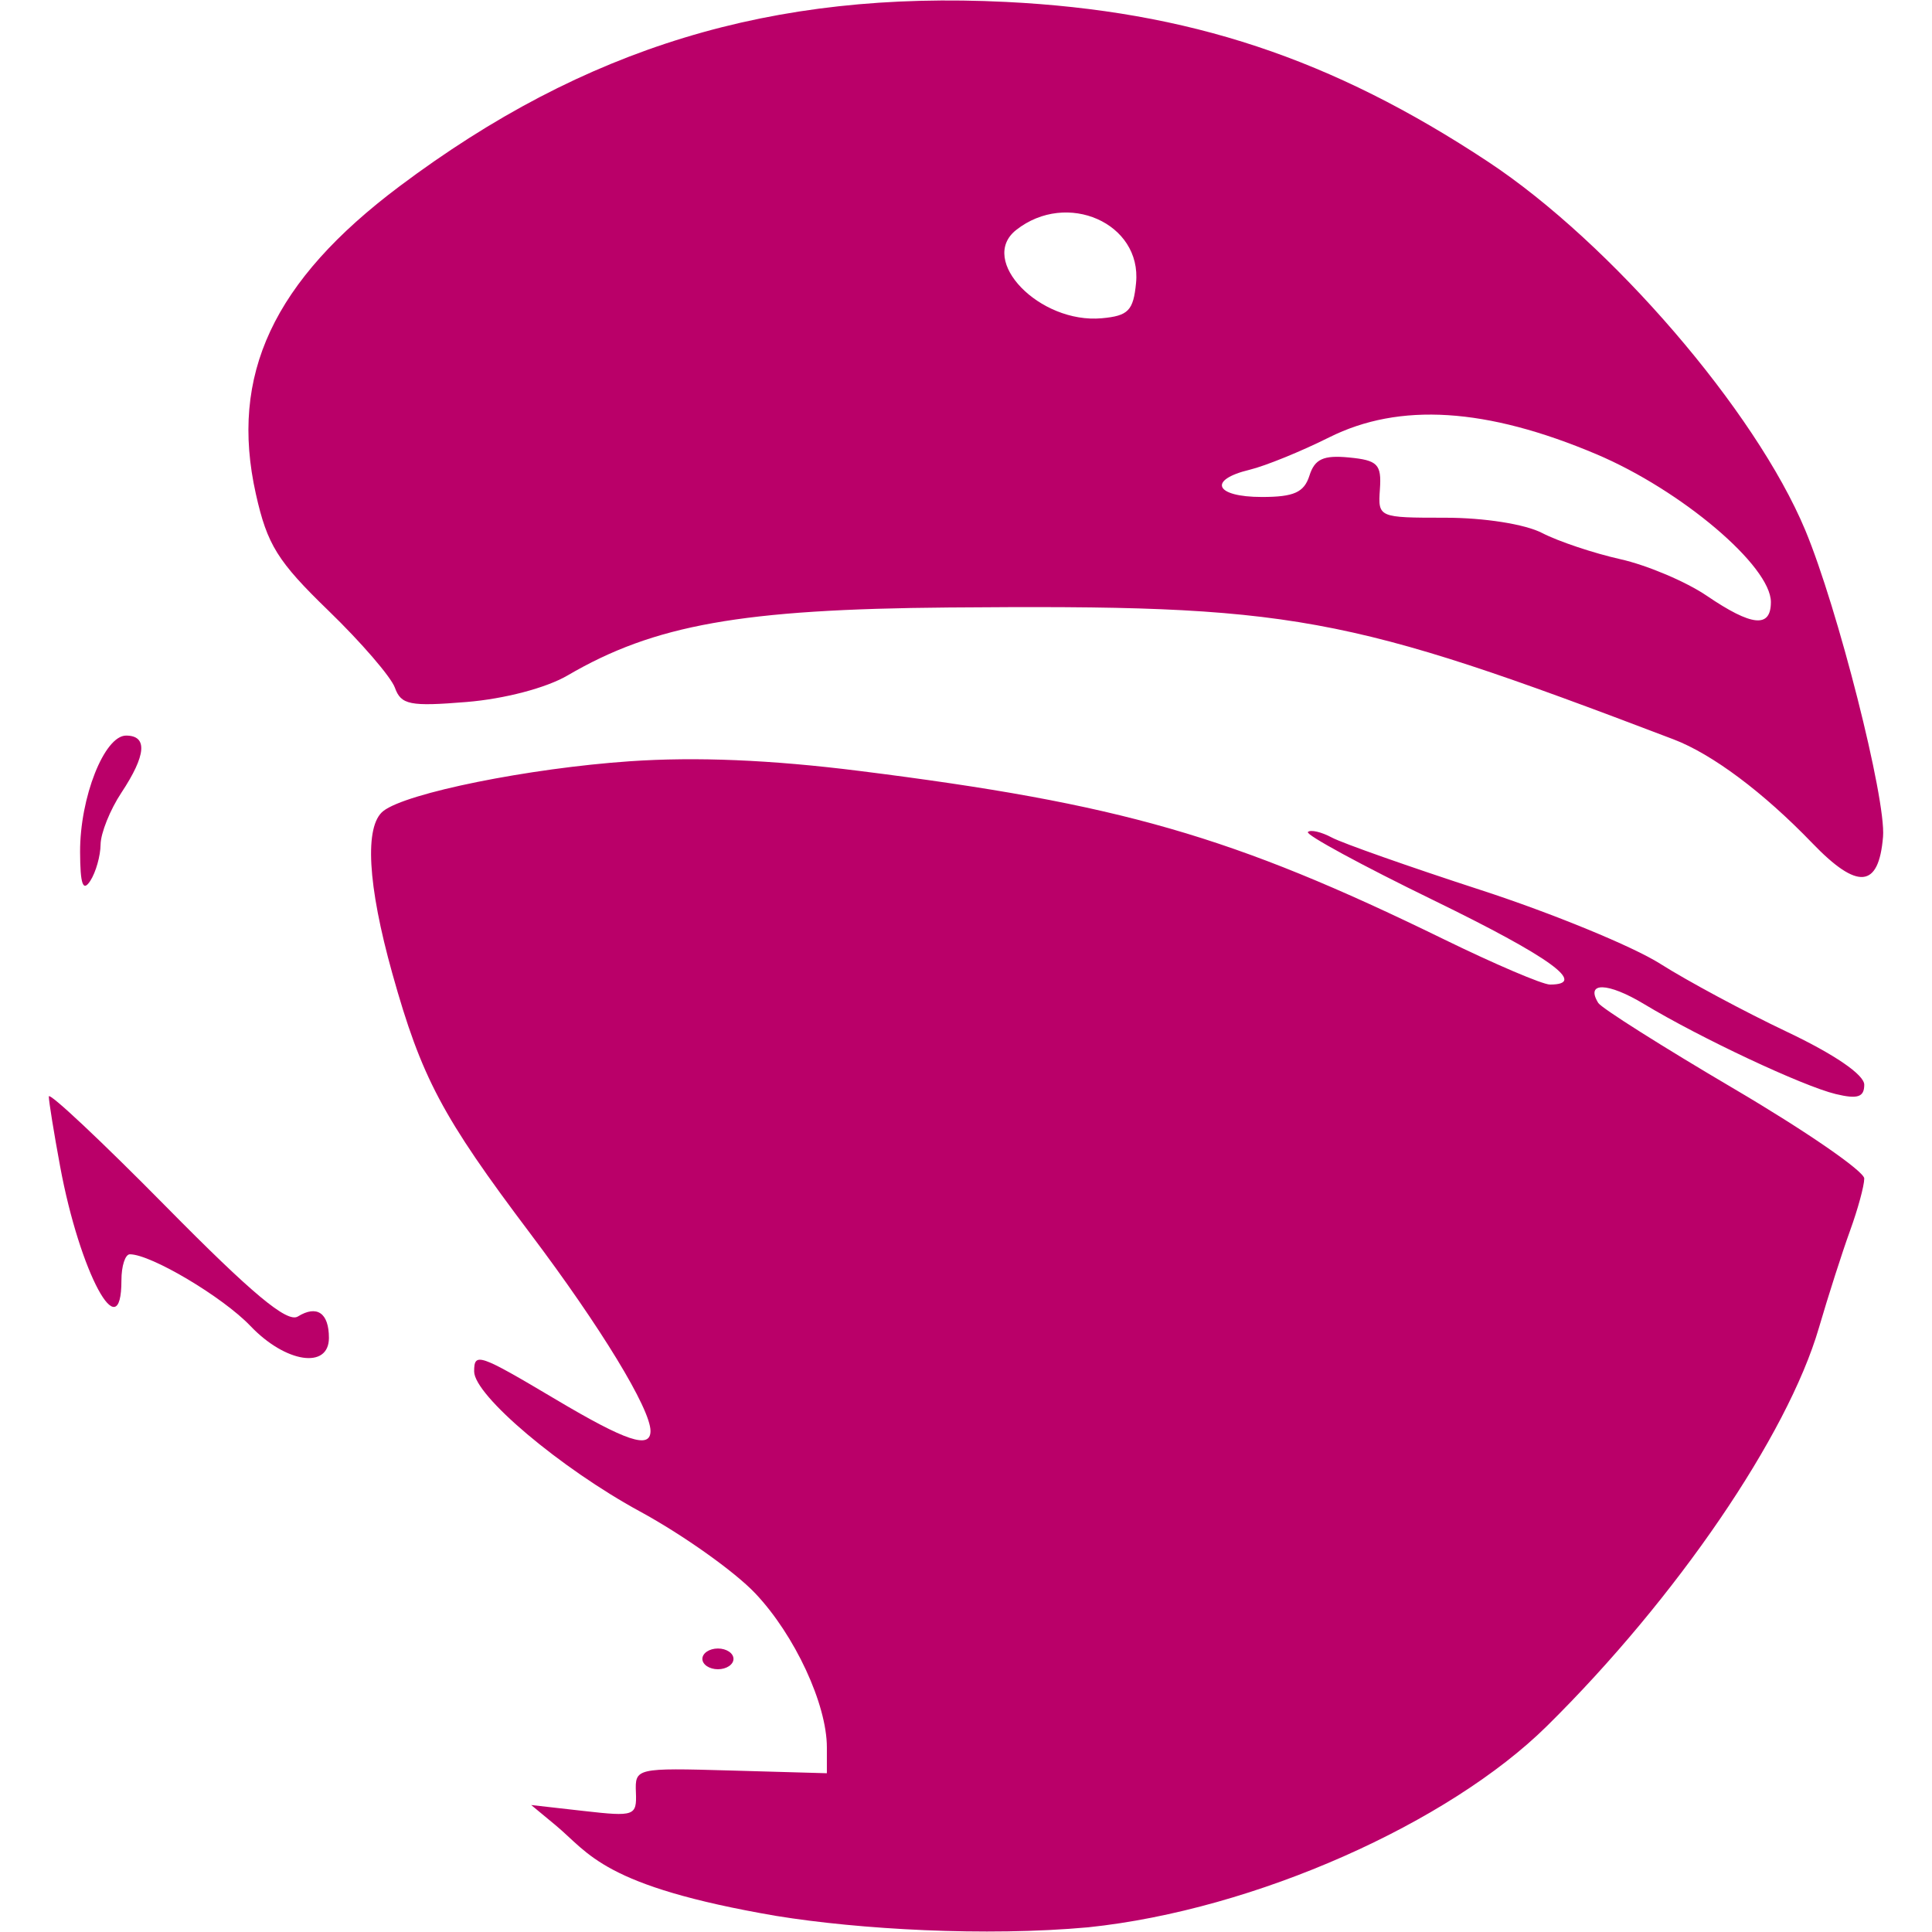
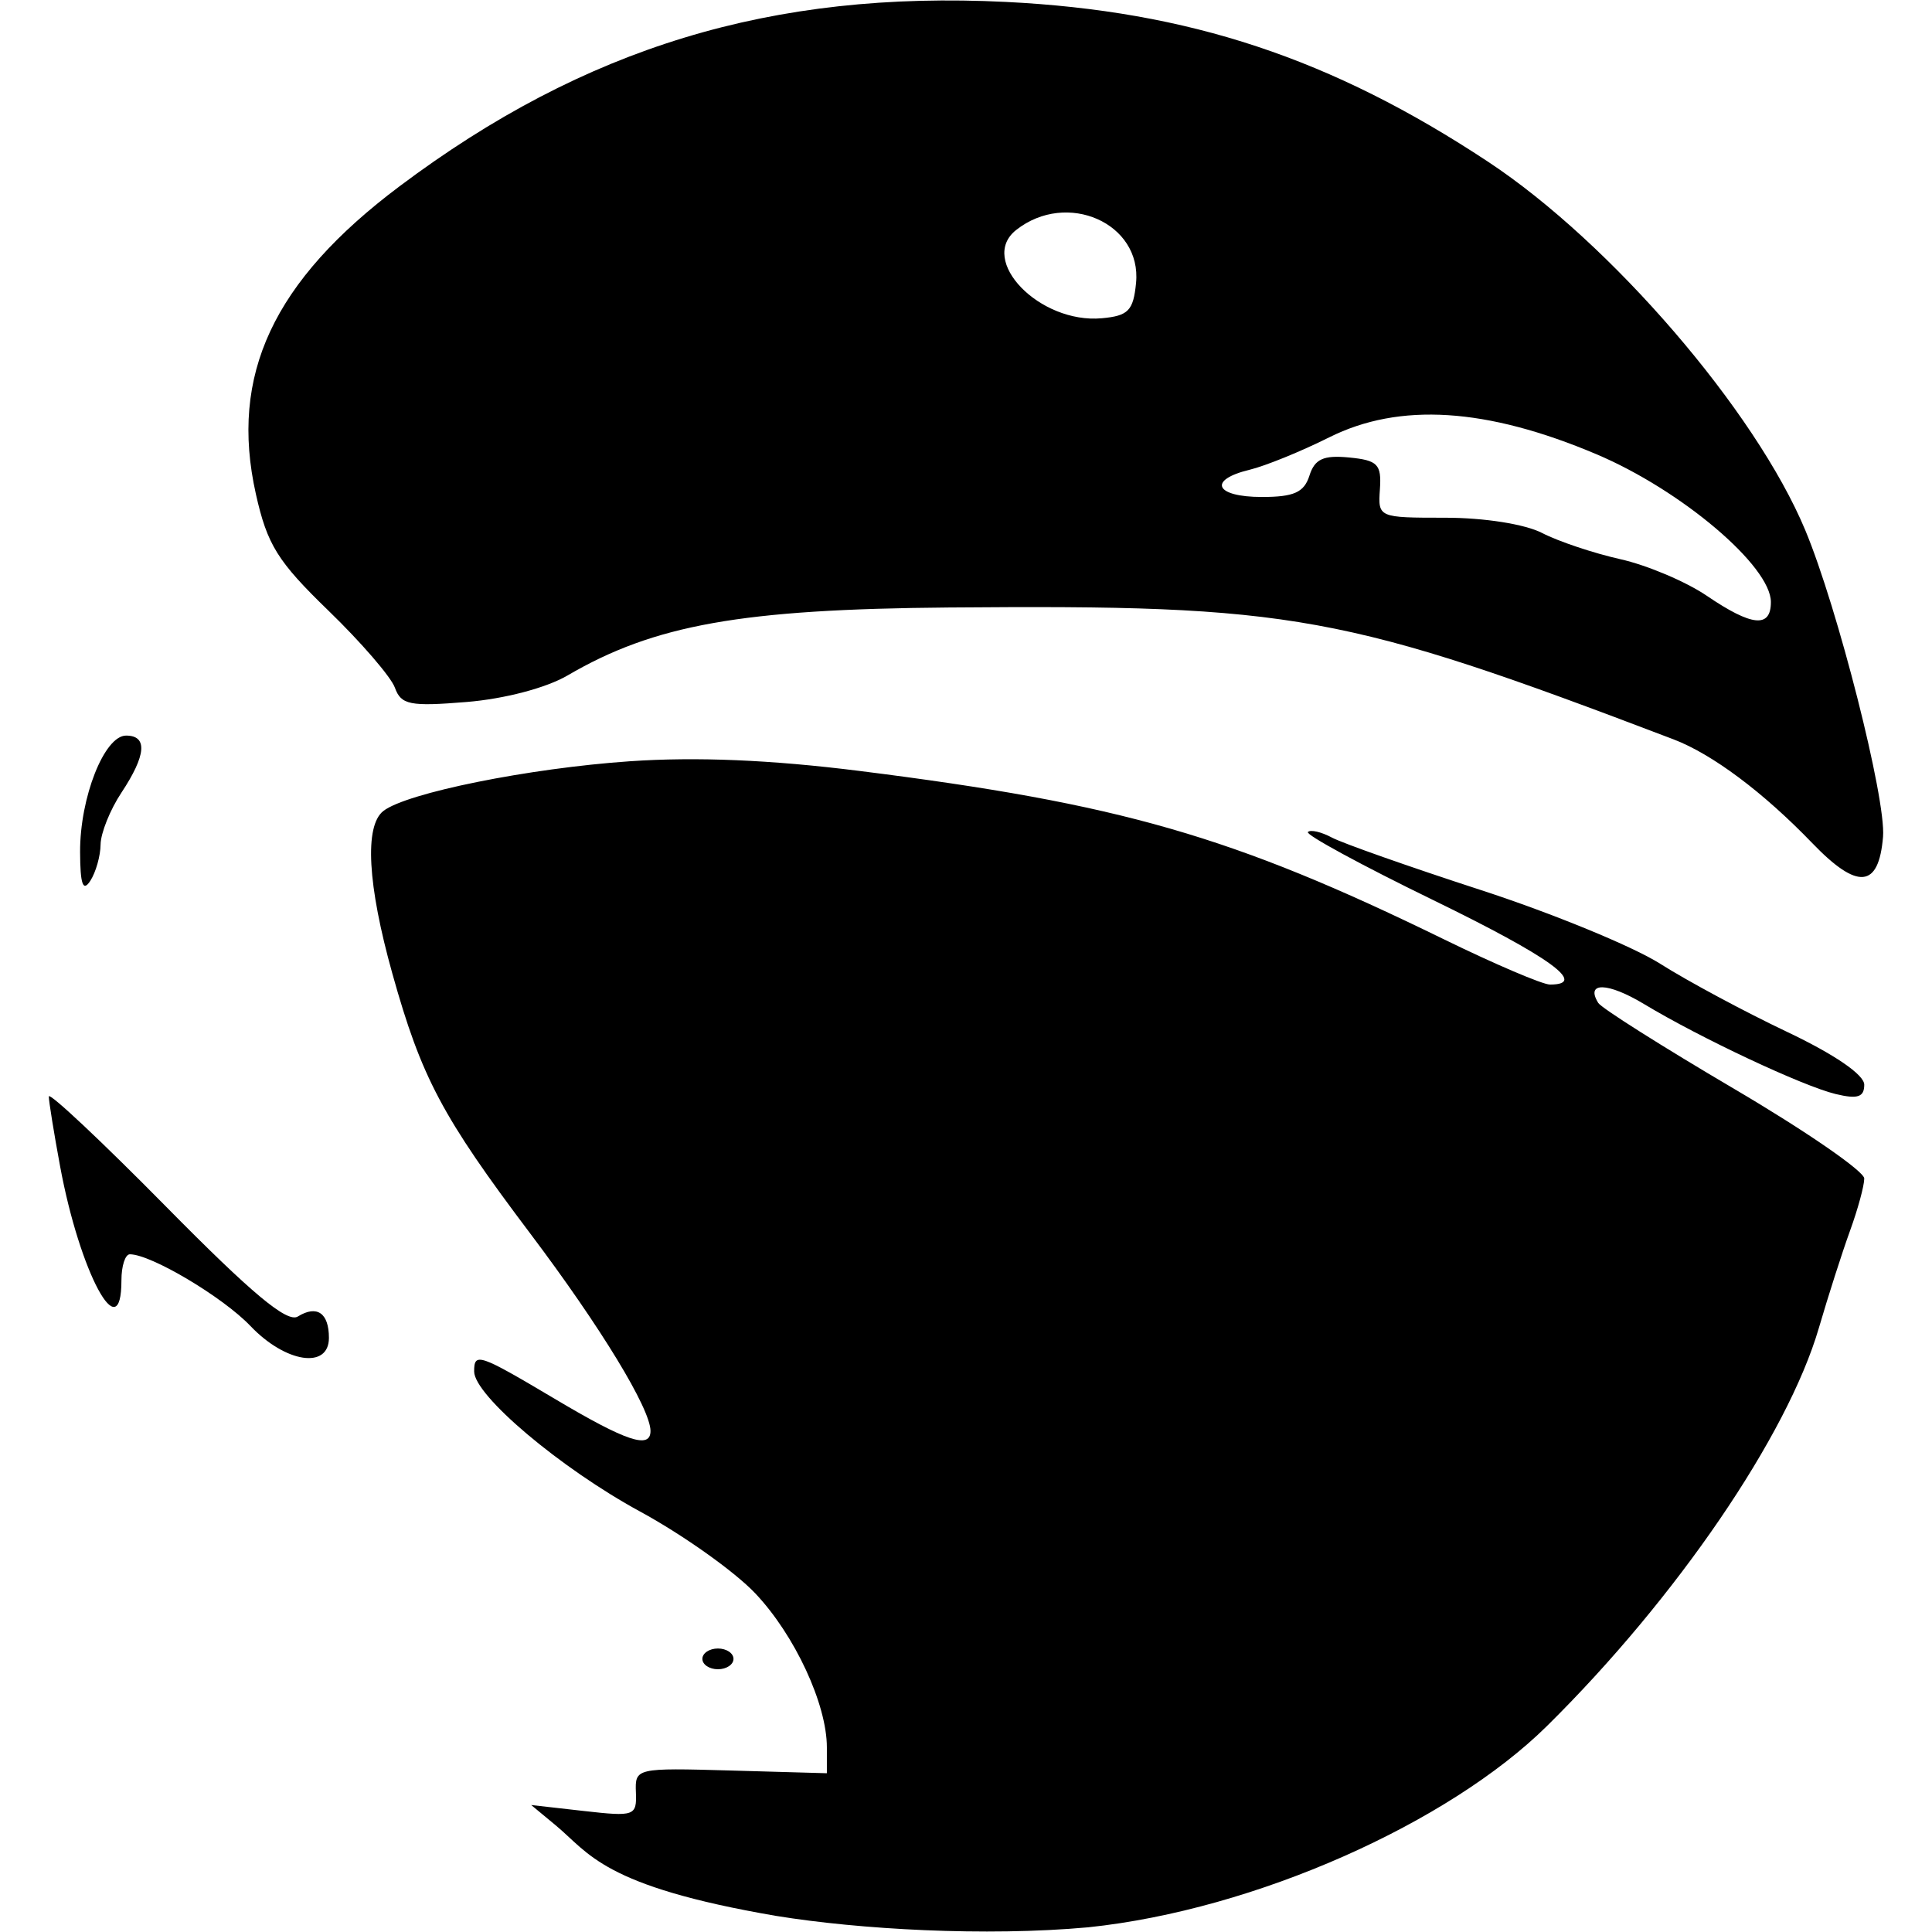
<svg xmlns="http://www.w3.org/2000/svg" viewBox="0 0 192 192" height="192" width="192" id="svg4504" version="1.1">
  <defs id="defs4508" />
-   <path id="path4514" d="M 77.162,190.406 C 59.827,187.439 58.577,184.176 55.213,181.389 l -2.422,-2.007 5.25,0.594 c 5.021,0.568 5.246,0.488 5.155,-1.85 -0.094,-2.421 -0.004,-2.441 9.441,-2.174 l 9.536,0.27 v -2.569 c 0,-4.295 -3.187,-11.154 -7.11,-15.302 -2.043,-2.161 -7.195,-5.821 -11.448,-8.134 -7.92,-4.308 -16.495,-11.548 -16.495,-13.926 0,-1.922 0.457,-1.765 8.127,2.792 7.002,4.16 9.399,4.957 9.399,3.125 0,-2.205 -4.955,-10.341 -11.949,-19.62 -8.762,-11.626 -10.812,-15.489 -13.707,-25.84 -2.466,-8.819 -2.79,-14.671 -0.892,-16.153 2.3,-1.796 14.454,-4.249 24.485,-4.941 6.604,-0.456 14.027,-0.144 22.79,0.956 25.986,3.263 37.075,6.455 58.094,16.724 5.077,2.481 9.833,4.51 10.567,4.51 3.805,0 0.04,-2.724 -11.596,-8.39 -7.112,-3.463 -12.719,-6.509 -12.46,-6.769 0.26,-0.26 1.331,-0.012 2.381,0.55 1.05,0.562 7.71,2.909 14.799,5.215 7.089,2.306 15.109,5.601 17.822,7.322 2.713,1.72 8.387,4.767 12.61,6.771 4.72,2.24 7.677,4.264 7.677,5.254 0,1.236 -0.66,1.452 -2.835,0.928 -3.27,-0.788 -13.439,-5.562 -19.053,-8.946 -3.602,-2.171 -5.854,-2.224 -4.547,-0.109 0.317,0.513 6.395,4.356 13.506,8.54 7.111,4.184 12.929,8.193 12.929,8.909 0,0.716 -0.636,3.051 -1.412,5.189 -0.777,2.138 -2.169,6.482 -3.095,9.653 -3.123,10.704 -14.168,26.876 -27.028,39.572 -9.721,9.597 -28.938,18.264 -45.594,20.001 -10.228,0.927 -22.732,0.21 -30.978,-1.129 z m -7.361,-25.549 c 0,-0.567 0.696,-1.031 1.546,-1.031 0.851,0 1.546,0.464 1.546,1.031 0,0.567 -0.696,1.031 -1.546,1.031 -0.851,0 -1.546,-0.464 -1.546,-1.031 z M 24.89,131.778 c -2.74,-2.878 -9.885,-7.128 -11.985,-7.128 -0.461,0 -0.837,1.16 -0.837,2.577 0,6.944 -4.141,-0.749 -6.096,-11.326 -0.617,-3.335 -1.121,-6.455 -1.121,-6.933 0,-0.478 5.243,4.447 11.651,10.944 8.534,8.654 12.037,11.575 13.096,10.921 1.898,-1.173 3.09,-0.354 3.09,2.125 0,3.138 -4.307,2.487 -7.797,-1.18 z M 7.959,84.667 c -0.019,-5.416 2.411,-11.565 4.571,-11.565 2.16,0 2.001,1.95 -0.463,5.67 -1.127,1.701 -2.058,4.021 -2.071,5.155 C 9.984,85.061 9.524,86.684 8.975,87.535 8.243,88.667 7.971,87.897 7.959,84.667 Z M 180.114,83.801 C 175.233,78.733 170.164,74.943 166.306,73.473 133.514,60.985 128.607,60.092 94.285,60.372 c -20.59,0.168 -29.265,1.715 -37.886,6.756 -2.116,1.237 -6.264,2.327 -10.031,2.635 -5.629,0.46 -6.509,0.285 -7.123,-1.419 -0.385,-1.069 -3.355,-4.513 -6.6,-7.654 -5.062,-4.9 -6.087,-6.546 -7.217,-11.598 C 22.784,37.273 27.142,27.941 39.71,18.51 58.121,4.694 76.724,-0.961 99.968,0.191 118.15,1.093 132.334,5.796 147.892,16.08 c 12.203,8.067 26.566,24.751 31.513,36.607 3.222,7.721 8.041,26.716 7.73,30.465 -0.425,5.125 -2.522,5.319 -7.021,0.649 z m -4.124,-23.966 c 0,-3.581 -8.897,-11.121 -17.336,-14.693 -10.928,-4.625 -19.574,-5.171 -26.562,-1.677 -2.79,1.395 -6.349,2.843 -7.908,3.219 -4.2,1.011 -3.436,2.705 1.219,2.705 3.186,0 4.198,-0.454 4.727,-2.121 0.525,-1.654 1.39,-2.051 3.936,-1.804 2.852,0.277 3.238,0.673 3.068,3.152 -0.193,2.821 -0.162,2.835 6.495,2.835 3.874,0 7.924,0.639 9.625,1.518 1.615,0.835 5.113,2.006 7.772,2.602 2.66,0.596 6.526,2.232 8.592,3.636 4.486,3.048 6.371,3.234 6.371,0.626 z M 112.9,28.116 c 0.577,-5.939 -6.874,-9.232 -11.912,-5.263 -3.815,3.005 2.322,9.336 8.505,8.775 2.639,-0.239 3.139,-0.755 3.407,-3.512 z" style="fill:#ba0069;fill-opacity:1;stroke-width:1.031" />
+   <path id="path4514" d="M 77.162,190.406 C 59.827,187.439 58.577,184.176 55.213,181.389 l -2.422,-2.007 5.25,0.594 c 5.021,0.568 5.246,0.488 5.155,-1.85 -0.094,-2.421 -0.004,-2.441 9.441,-2.174 l 9.536,0.27 v -2.569 c 0,-4.295 -3.187,-11.154 -7.11,-15.302 -2.043,-2.161 -7.195,-5.821 -11.448,-8.134 -7.92,-4.308 -16.495,-11.548 -16.495,-13.926 0,-1.922 0.457,-1.765 8.127,2.792 7.002,4.16 9.399,4.957 9.399,3.125 0,-2.205 -4.955,-10.341 -11.949,-19.62 -8.762,-11.626 -10.812,-15.489 -13.707,-25.84 -2.466,-8.819 -2.79,-14.671 -0.892,-16.153 2.3,-1.796 14.454,-4.249 24.485,-4.941 6.604,-0.456 14.027,-0.144 22.79,0.956 25.986,3.263 37.075,6.455 58.094,16.724 5.077,2.481 9.833,4.51 10.567,4.51 3.805,0 0.04,-2.724 -11.596,-8.39 -7.112,-3.463 -12.719,-6.509 -12.46,-6.769 0.26,-0.26 1.331,-0.012 2.381,0.55 1.05,0.562 7.71,2.909 14.799,5.215 7.089,2.306 15.109,5.601 17.822,7.322 2.713,1.72 8.387,4.767 12.61,6.771 4.72,2.24 7.677,4.264 7.677,5.254 0,1.236 -0.66,1.452 -2.835,0.928 -3.27,-0.788 -13.439,-5.562 -19.053,-8.946 -3.602,-2.171 -5.854,-2.224 -4.547,-0.109 0.317,0.513 6.395,4.356 13.506,8.54 7.111,4.184 12.929,8.193 12.929,8.909 0,0.716 -0.636,3.051 -1.412,5.189 -0.777,2.138 -2.169,6.482 -3.095,9.653 -3.123,10.704 -14.168,26.876 -27.028,39.572 -9.721,9.597 -28.938,18.264 -45.594,20.001 -10.228,0.927 -22.732,0.21 -30.978,-1.129 z m -7.361,-25.549 c 0,-0.567 0.696,-1.031 1.546,-1.031 0.851,0 1.546,0.464 1.546,1.031 0,0.567 -0.696,1.031 -1.546,1.031 -0.851,0 -1.546,-0.464 -1.546,-1.031 z M 24.89,131.778 c -2.74,-2.878 -9.885,-7.128 -11.985,-7.128 -0.461,0 -0.837,1.16 -0.837,2.577 0,6.944 -4.141,-0.749 -6.096,-11.326 -0.617,-3.335 -1.121,-6.455 -1.121,-6.933 0,-0.478 5.243,4.447 11.651,10.944 8.534,8.654 12.037,11.575 13.096,10.921 1.898,-1.173 3.09,-0.354 3.09,2.125 0,3.138 -4.307,2.487 -7.797,-1.18 z M 7.959,84.667 c -0.019,-5.416 2.411,-11.565 4.571,-11.565 2.16,0 2.001,1.95 -0.463,5.67 -1.127,1.701 -2.058,4.021 -2.071,5.155 C 9.984,85.061 9.524,86.684 8.975,87.535 8.243,88.667 7.971,87.897 7.959,84.667 Z M 180.114,83.801 C 175.233,78.733 170.164,74.943 166.306,73.473 133.514,60.985 128.607,60.092 94.285,60.372 c -20.59,0.168 -29.265,1.715 -37.886,6.756 -2.116,1.237 -6.264,2.327 -10.031,2.635 -5.629,0.46 -6.509,0.285 -7.123,-1.419 -0.385,-1.069 -3.355,-4.513 -6.6,-7.654 -5.062,-4.9 -6.087,-6.546 -7.217,-11.598 C 22.784,37.273 27.142,27.941 39.71,18.51 58.121,4.694 76.724,-0.961 99.968,0.191 118.15,1.093 132.334,5.796 147.892,16.08 c 12.203,8.067 26.566,24.751 31.513,36.607 3.222,7.721 8.041,26.716 7.73,30.465 -0.425,5.125 -2.522,5.319 -7.021,0.649 z m -4.124,-23.966 c 0,-3.581 -8.897,-11.121 -17.336,-14.693 -10.928,-4.625 -19.574,-5.171 -26.562,-1.677 -2.79,1.395 -6.349,2.843 -7.908,3.219 -4.2,1.011 -3.436,2.705 1.219,2.705 3.186,0 4.198,-0.454 4.727,-2.121 0.525,-1.654 1.39,-2.051 3.936,-1.804 2.852,0.277 3.238,0.673 3.068,3.152 -0.193,2.821 -0.162,2.835 6.495,2.835 3.874,0 7.924,0.639 9.625,1.518 1.615,0.835 5.113,2.006 7.772,2.602 2.66,0.596 6.526,2.232 8.592,3.636 4.486,3.048 6.371,3.234 6.371,0.626 z M 112.9,28.116 c 0.577,-5.939 -6.874,-9.232 -11.912,-5.263 -3.815,3.005 2.322,9.336 8.505,8.775 2.639,-0.239 3.139,-0.755 3.407,-3.512 z" fill="currentColor" />
</svg>
